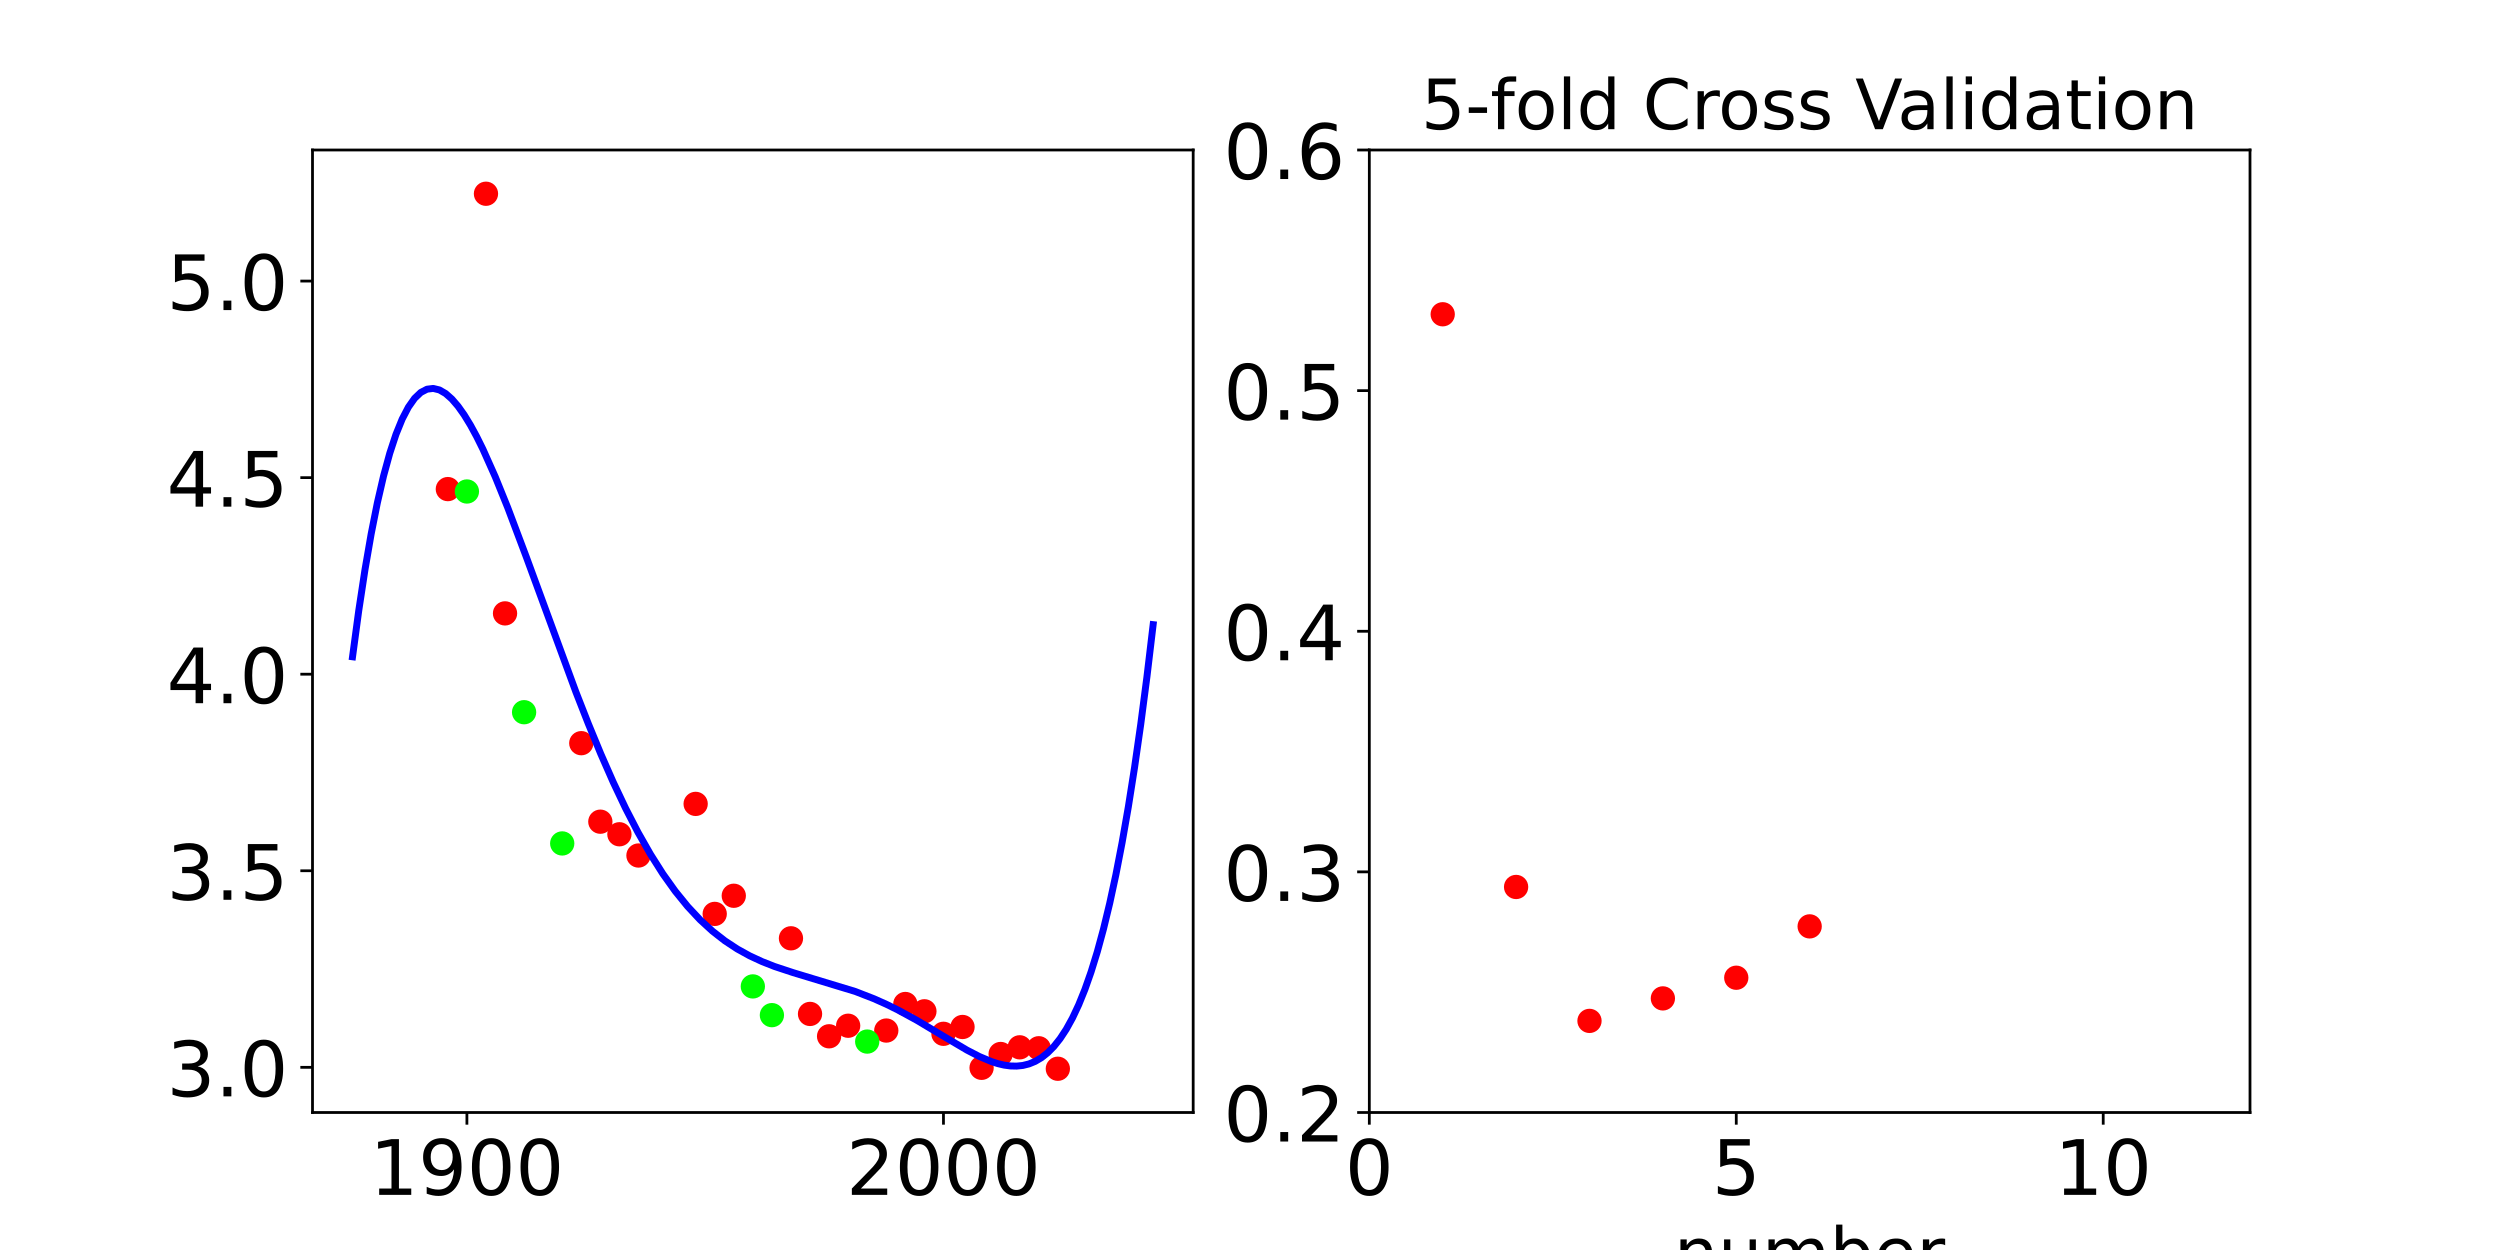
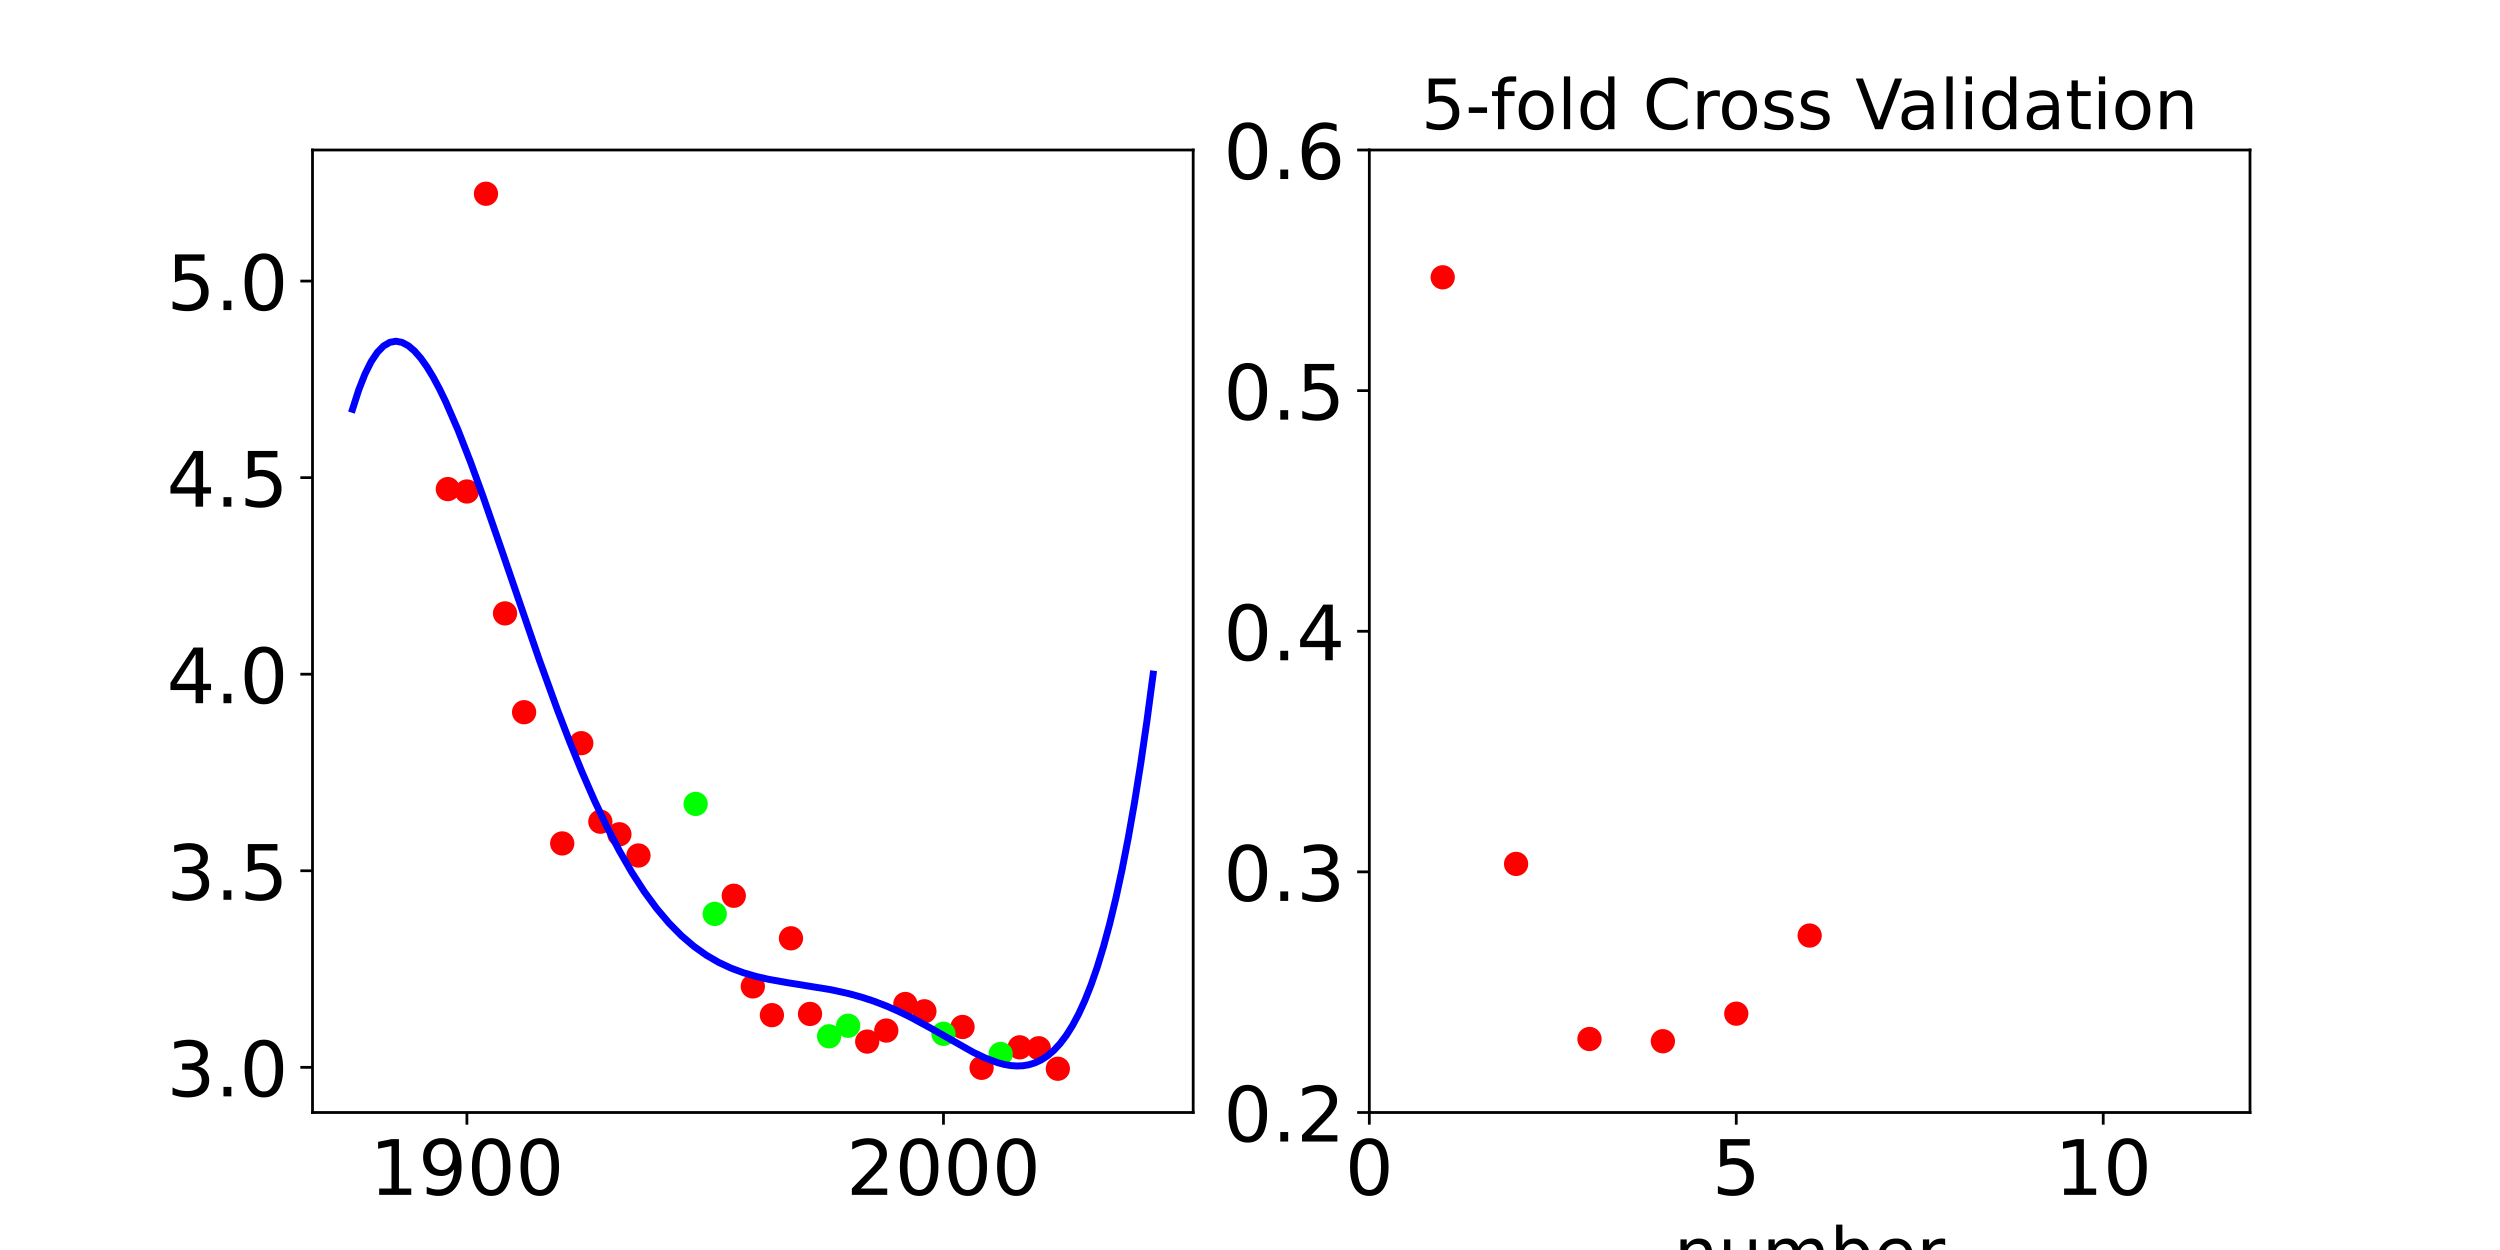
<svg xmlns="http://www.w3.org/2000/svg" xmlns:xlink="http://www.w3.org/1999/xlink" width="720pt" height="360pt" viewBox="0 0 720 360" version="1.1">
  <defs>
    <style type="text/css">*{stroke-linejoin: round; stroke-linecap: butt}</style>
  </defs>
  <g id="figure_1">
    <g id="patch_1">
      <path d="M 0 360  L 720 360  L 720 0  L 0 0  L 0 360  z " style="fill: none" />
    </g>
    <g id="axes_1">
      <g id="patch_2">
        <path d="M 90 320.4  L 343.636 320.4  L 343.636 43.2  L 90 43.2  L 90 320.4  z " style="fill: none" />
      </g>
      <g id="matplotlib.axis_1">
        <g id="xtick_1">
          <g id="line2d_1">
            <defs>
-               <path id="m651ae54510" d="M 0 0  L 0 3.5  " style="stroke: #000000; stroke-width: 0.8" />
+               <path id="mb84e0df1fa" d="M 0 0  L 0 3.5  " style="stroke: #000000; stroke-width: 0.8" />
            </defs>
            <g>
-               <use xlink:href="#m651ae54510" x="134.469" y="320.4" style="stroke: #000000; stroke-width: 0.8" />
+               <use xlink:href="#mb84e0df1fa" x="134.469" y="320.4" style="stroke: #000000; stroke-width: 0.8" />
            </g>
          </g>
          <g id="text_1">
            <g transform="translate(106.4737 344.1166) scale(0.22 -0.22)">
              <defs>
                <path id="DejaVuSans-31" d="M 794 531  L 1825 531  L 1825 4091  L 703 3866  L 703 4441  L 1819 4666  L 2450 4666  L 2450 531  L 3481 531  L 3481 0  L 794 0  L 794 531  z " transform="scale(0.015625)" />
                <path id="DejaVuSans-39" d="M 703 97  L 703 672  Q 941 559 1184 500  Q 1428 441 1663 441  Q 2288 441 2617 861  Q 2947 1281 2994 2138  Q 2813 1869 2534 1725  Q 2256 1581 1919 1581  Q 1219 1581 811 2004  Q 403 2428 403 3163  Q 403 3881 828 4315  Q 1253 4750 1959 4750  Q 2769 4750 3195 4129  Q 3622 3509 3622 2328  Q 3622 1225 3098 567  Q 2575 -91 1691 -91  Q 1453 -91 1209 -44  Q 966 3 703 97  z M 1959 2075  Q 2384 2075 2632 2365  Q 2881 2656 2881 3163  Q 2881 3666 2632 3958  Q 2384 4250 1959 4250  Q 1534 4250 1286 3958  Q 1038 3666 1038 3163  Q 1038 2656 1286 2365  Q 1534 2075 1959 2075  z " transform="scale(0.015625)" />
                <path id="DejaVuSans-30" d="M 2034 4250  Q 1547 4250 1301 3770  Q 1056 3291 1056 2328  Q 1056 1369 1301 889  Q 1547 409 2034 409  Q 2525 409 2770 889  Q 3016 1369 3016 2328  Q 3016 3291 2770 3770  Q 2525 4250 2034 4250  z M 2034 4750  Q 2819 4750 3233 4129  Q 3647 3509 3647 2328  Q 3647 1150 3233 529  Q 2819 -91 2034 -91  Q 1250 -91 836 529  Q 422 1150 422 2328  Q 422 3509 836 4129  Q 1250 4750 2034 4750  z " transform="scale(0.015625)" />
              </defs>
              <use xlink:href="#DejaVuSans-31" />
              <use xlink:href="#DejaVuSans-39" transform="translate(63.62305 0)" />
              <use xlink:href="#DejaVuSans-30" transform="translate(127.2461 0)" />
              <use xlink:href="#DejaVuSans-30" transform="translate(190.8691 0)" />
            </g>
          </g>
        </g>
        <g id="xtick_2">
          <g id="line2d_2">
            <g>
-               <use xlink:href="#m651ae54510" x="271.718" y="320.4" style="stroke: #000000; stroke-width: 0.8" />
+               <use xlink:href="#mb84e0df1fa" x="271.718" y="320.4" style="stroke: #000000; stroke-width: 0.8" />
            </g>
          </g>
          <g id="text_2">
            <g transform="translate(243.7228 344.1166) scale(0.22 -0.22)">
              <defs>
                <path id="DejaVuSans-32" d="M 1228 531  L 3431 531  L 3431 0  L 469 0  L 469 531  Q 828 903 1448 1529  Q 2069 2156 2228 2338  Q 2531 2678 2651 2914  Q 2772 3150 2772 3378  Q 2772 3750 2511 3984  Q 2250 4219 1831 4219  Q 1534 4219 1204 4116  Q 875 4013 500 3803  L 500 4441  Q 881 4594 1212 4672  Q 1544 4750 1819 4750  Q 2544 4750 2975 4387  Q 3406 4025 3406 3419  Q 3406 3131 3298 2873  Q 3191 2616 2906 2266  Q 2828 2175 2409 1742  Q 1991 1309 1228 531  z " transform="scale(0.015625)" />
              </defs>
              <use xlink:href="#DejaVuSans-32" />
              <use xlink:href="#DejaVuSans-30" transform="translate(63.62305 0)" />
              <use xlink:href="#DejaVuSans-30" transform="translate(127.2461 0)" />
              <use xlink:href="#DejaVuSans-30" transform="translate(190.8691 0)" />
            </g>
          </g>
        </g>
      </g>
      <g id="matplotlib.axis_2">
        <g id="ytick_1">
          <g id="line2d_3">
            <defs>
-               <path id="mb16e218f82" d="M 0 0  L -3.5 0  " style="stroke: #000000; stroke-width: 0.8" />
+               <path id="m56931f7b00" d="M 0 0  L -3.5 0  " style="stroke: #000000; stroke-width: 0.8" />
            </defs>
            <g>
-               <use xlink:href="#mb16e218f82" x="90" y="307.393" style="stroke: #000000; stroke-width: 0.8" />
+               <use xlink:href="#m56931f7b00" x="90" y="307.393" style="stroke: #000000; stroke-width: 0.8" />
            </g>
          </g>
          <g id="text_3">
            <g transform="translate(48.01313 315.7513) scale(0.22 -0.22)">
              <defs>
                <path id="DejaVuSans-33" d="M 2597 2516  Q 3050 2419 3304 2112  Q 3559 1806 3559 1356  Q 3559 666 3084 287  Q 2609 -91 1734 -91  Q 1441 -91 1130 -33  Q 819 25 488 141  L 488 750  Q 750 597 1062 519  Q 1375 441 1716 441  Q 2309 441 2620 675  Q 2931 909 2931 1356  Q 2931 1769 2642 2001  Q 2353 2234 1838 2234  L 1294 2234  L 1294 2753  L 1863 2753  Q 2328 2753 2575 2939  Q 2822 3125 2822 3475  Q 2822 3834 2567 4026  Q 2313 4219 1838 4219  Q 1578 4219 1281 4162  Q 984 4106 628 3988  L 628 4550  Q 988 4650 1302 4700  Q 1616 4750 1894 4750  Q 2613 4750 3031 4423  Q 3450 4097 3450 3541  Q 3450 3153 3228 2886  Q 3006 2619 2597 2516  z " transform="scale(0.015625)" />
                <path id="DejaVuSans-2e" d="M 684 794  L 1344 794  L 1344 0  L 684 0  L 684 794  z " transform="scale(0.015625)" />
              </defs>
              <use xlink:href="#DejaVuSans-33" />
              <use xlink:href="#DejaVuSans-2e" transform="translate(63.62305 0)" />
              <use xlink:href="#DejaVuSans-30" transform="translate(95.41016 0)" />
            </g>
          </g>
        </g>
        <g id="ytick_2">
          <g id="line2d_4">
            <g>
-               <use xlink:href="#mb16e218f82" x="90" y="250.781" style="stroke: #000000; stroke-width: 0.8" />
+               <use xlink:href="#m56931f7b00" x="90" y="250.781" style="stroke: #000000; stroke-width: 0.8" />
            </g>
          </g>
          <g id="text_4">
            <g transform="translate(48.01313 259.1393) scale(0.22 -0.22)">
              <defs>
                <path id="DejaVuSans-35" d="M 691 4666  L 3169 4666  L 3169 4134  L 1269 4134  L 1269 2991  Q 1406 3038 1543 3061  Q 1681 3084 1819 3084  Q 2600 3084 3056 2656  Q 3513 2228 3513 1497  Q 3513 744 3044 326  Q 2575 -91 1722 -91  Q 1428 -91 1123 -41  Q 819 9 494 109  L 494 744  Q 775 591 1075 516  Q 1375 441 1709 441  Q 2250 441 2565 725  Q 2881 1009 2881 1497  Q 2881 1984 2565 2268  Q 2250 2553 1709 2553  Q 1456 2553 1204 2497  Q 953 2441 691 2322  L 691 4666  z " transform="scale(0.015625)" />
              </defs>
              <use xlink:href="#DejaVuSans-33" />
              <use xlink:href="#DejaVuSans-2e" transform="translate(63.62305 0)" />
              <use xlink:href="#DejaVuSans-35" transform="translate(95.41016 0)" />
            </g>
          </g>
        </g>
        <g id="ytick_3">
          <g id="line2d_5">
            <g>
-               <use xlink:href="#mb16e218f82" x="90" y="194.169" style="stroke: #000000; stroke-width: 0.8" />
+               <use xlink:href="#m56931f7b00" x="90" y="194.169" style="stroke: #000000; stroke-width: 0.8" />
            </g>
          </g>
          <g id="text_5">
            <g transform="translate(48.01313 202.5274) scale(0.22 -0.22)">
              <defs>
                <path id="DejaVuSans-34" d="M 2419 4116  L 825 1625  L 2419 1625  L 2419 4116  z M 2253 4666  L 3047 4666  L 3047 1625  L 3713 1625  L 3713 1100  L 3047 1100  L 3047 0  L 2419 0  L 2419 1100  L 313 1100  L 313 1709  L 2253 4666  z " transform="scale(0.015625)" />
              </defs>
              <use xlink:href="#DejaVuSans-34" />
              <use xlink:href="#DejaVuSans-2e" transform="translate(63.62305 0)" />
              <use xlink:href="#DejaVuSans-30" transform="translate(95.41016 0)" />
            </g>
          </g>
        </g>
        <g id="ytick_4">
          <g id="line2d_6">
            <g>
-               <use xlink:href="#mb16e218f82" x="90" y="137.557" style="stroke: #000000; stroke-width: 0.8" />
+               <use xlink:href="#m56931f7b00" x="90" y="137.557" style="stroke: #000000; stroke-width: 0.8" />
            </g>
          </g>
          <g id="text_6">
            <g transform="translate(48.01313 145.9154) scale(0.22 -0.22)">
              <use xlink:href="#DejaVuSans-34" />
              <use xlink:href="#DejaVuSans-2e" transform="translate(63.62305 0)" />
              <use xlink:href="#DejaVuSans-35" transform="translate(95.41016 0)" />
            </g>
          </g>
        </g>
        <g id="ytick_5">
          <g id="line2d_7">
            <g>
-               <use xlink:href="#mb16e218f82" x="90" y="80.945" style="stroke: #000000; stroke-width: 0.8" />
+               <use xlink:href="#m56931f7b00" x="90" y="80.945" style="stroke: #000000; stroke-width: 0.8" />
            </g>
          </g>
          <g id="text_7">
            <g transform="translate(48.01313 89.30343) scale(0.22 -0.22)">
              <use xlink:href="#DejaVuSans-35" />
              <use xlink:href="#DejaVuSans-2e" transform="translate(63.62305 0)" />
              <use xlink:href="#DejaVuSans-30" transform="translate(95.41016 0)" />
            </g>
          </g>
        </g>
      </g>
      <g id="line2d_8">
        <defs>
-           <path id="m323b738fd8" d="M 0 3  C 0.796 3 1.559 2.684 2.121 2.121  C 2.684 1.559 3 0.796 3 0  C 3 -0.796 2.684 -1.559 2.121 -2.121  C 1.559 -2.684 0.796 -3 0 -3  C -0.796 -3 -1.559 -2.684 -2.121 -2.121  C -2.684 -1.559 -3 -0.796 -3 0  C -3 0.796 -2.684 1.559 -2.121 2.121  C -1.559 2.684 -0.796 3 0 3  z " style="stroke: #ff0000" />
+           <path id="m177b75de53" d="M 0 3  C 0.796 3 1.559 2.684 2.121 2.121  C 2.684 1.559 3 0.796 3 0  C 3 -0.796 2.684 -1.559 2.121 -2.121  C 1.559 -2.684 0.796 -3 0 -3  C -0.796 -3 -1.559 -2.684 -2.121 -2.121  C -2.684 -1.559 -3 -0.796 -3 0  C -3 0.796 -2.684 1.559 -2.121 2.121  C -1.559 2.684 -0.796 3 0 3  z " style="stroke: #ff0000" />
        </defs>
-         <g clip-path="url(#p70e0cf243d)">
-           <use xlink:href="#m323b738fd8" x="178.388" y="240.269" style="fill: #ff0000; stroke: #ff0000" />
-           <use xlink:href="#m323b738fd8" x="128.979" y="140.859" style="fill: #ff0000; stroke: #ff0000" />
-           <use xlink:href="#m323b738fd8" x="211.328" y="257.979" style="fill: #ff0000; stroke: #ff0000" />
-           <use xlink:href="#m323b738fd8" x="282.698" y="307.532" style="fill: #ff0000; stroke: #ff0000" />
-           <use xlink:href="#m323b738fd8" x="200.348" y="231.521" style="fill: #ff0000; stroke: #ff0000" />
-           <use xlink:href="#m323b738fd8" x="293.678" y="301.628" style="fill: #ff0000; stroke: #ff0000" />
-           <use xlink:href="#m323b738fd8" x="288.188" y="303.551" style="fill: #ff0000; stroke: #ff0000" />
-           <use xlink:href="#m323b738fd8" x="139.959" y="55.8" style="fill: #ff0000; stroke: #ff0000" />
-           <use xlink:href="#m323b738fd8" x="233.288" y="292.013" style="fill: #ff0000; stroke: #ff0000" />
-           <use xlink:href="#m323b738fd8" x="260.738" y="289.151" style="fill: #ff0000; stroke: #ff0000" />
-           <use xlink:href="#m323b738fd8" x="205.838" y="263.203" style="fill: #ff0000; stroke: #ff0000" />
-           <use xlink:href="#m323b738fd8" x="299.168" y="301.897" style="fill: #ff0000; stroke: #ff0000" />
-           <use xlink:href="#m323b738fd8" x="271.718" y="297.737" style="fill: #ff0000; stroke: #ff0000" />
-           <use xlink:href="#m323b738fd8" x="304.658" y="307.8" style="fill: #ff0000; stroke: #ff0000" />
-           <use xlink:href="#m323b738fd8" x="145.449" y="176.656" style="fill: #ff0000; stroke: #ff0000" />
-           <use xlink:href="#m323b738fd8" x="227.798" y="270.233" style="fill: #ff0000; stroke: #ff0000" />
-           <use xlink:href="#m323b738fd8" x="172.898" y="236.647" style="fill: #ff0000; stroke: #ff0000" />
-           <use xlink:href="#m323b738fd8" x="238.778" y="298.453" style="fill: #ff0000; stroke: #ff0000" />
-           <use xlink:href="#m323b738fd8" x="183.878" y="246.387" style="fill: #ff0000; stroke: #ff0000" />
-           <use xlink:href="#m323b738fd8" x="277.208" y="295.77" style="fill: #ff0000; stroke: #ff0000" />
-           <use xlink:href="#m323b738fd8" x="266.228" y="291.253" style="fill: #ff0000; stroke: #ff0000" />
-           <use xlink:href="#m323b738fd8" x="244.268" y="295.412" style="fill: #ff0000; stroke: #ff0000" />
-           <use xlink:href="#m323b738fd8" x="255.248" y="296.798" style="fill: #ff0000; stroke: #ff0000" />
-           <use xlink:href="#m323b738fd8" x="167.409" y="214.035" style="fill: #ff0000; stroke: #ff0000" />
+         <g clip-path="url(#p5c4743a0d6)">
+           <use xlink:href="#m177b75de53" x="299.168" y="301.897" style="fill: #ff0000; stroke: #ff0000" />
+           <use xlink:href="#m177b75de53" x="249.758" y="299.974" style="fill: #ff0000; stroke: #ff0000" />
+           <use xlink:href="#m177b75de53" x="183.878" y="246.387" style="fill: #ff0000; stroke: #ff0000" />
+           <use xlink:href="#m177b75de53" x="178.388" y="240.269" style="fill: #ff0000; stroke: #ff0000" />
+           <use xlink:href="#m177b75de53" x="145.449" y="176.656" style="fill: #ff0000; stroke: #ff0000" />
+           <use xlink:href="#m177b75de53" x="167.409" y="214.035" style="fill: #ff0000; stroke: #ff0000" />
+           <use xlink:href="#m177b75de53" x="293.678" y="301.628" style="fill: #ff0000; stroke: #ff0000" />
+           <use xlink:href="#m177b75de53" x="304.658" y="307.8" style="fill: #ff0000; stroke: #ff0000" />
+           <use xlink:href="#m177b75de53" x="150.939" y="205.116" style="fill: #ff0000; stroke: #ff0000" />
+           <use xlink:href="#m177b75de53" x="211.328" y="257.979" style="fill: #ff0000; stroke: #ff0000" />
+           <use xlink:href="#m177b75de53" x="260.738" y="289.151" style="fill: #ff0000; stroke: #ff0000" />
+           <use xlink:href="#m177b75de53" x="255.248" y="296.798" style="fill: #ff0000; stroke: #ff0000" />
+           <use xlink:href="#m177b75de53" x="222.308" y="292.362" style="fill: #ff0000; stroke: #ff0000" />
+           <use xlink:href="#m177b75de53" x="233.288" y="292.013" style="fill: #ff0000; stroke: #ff0000" />
+           <use xlink:href="#m177b75de53" x="139.959" y="55.8" style="fill: #ff0000; stroke: #ff0000" />
+           <use xlink:href="#m177b75de53" x="134.469" y="141.551" style="fill: #ff0000; stroke: #ff0000" />
+           <use xlink:href="#m177b75de53" x="266.228" y="291.253" style="fill: #ff0000; stroke: #ff0000" />
+           <use xlink:href="#m177b75de53" x="161.919" y="242.911" style="fill: #ff0000; stroke: #ff0000" />
+           <use xlink:href="#m177b75de53" x="216.818" y="284.088" style="fill: #ff0000; stroke: #ff0000" />
+           <use xlink:href="#m177b75de53" x="277.208" y="295.77" style="fill: #ff0000; stroke: #ff0000" />
+           <use xlink:href="#m177b75de53" x="227.798" y="270.233" style="fill: #ff0000; stroke: #ff0000" />
+           <use xlink:href="#m177b75de53" x="172.898" y="236.647" style="fill: #ff0000; stroke: #ff0000" />
+           <use xlink:href="#m177b75de53" x="128.979" y="140.859" style="fill: #ff0000; stroke: #ff0000" />
+           <use xlink:href="#m177b75de53" x="282.698" y="307.532" style="fill: #ff0000; stroke: #ff0000" />
        </g>
      </g>
      <g id="line2d_9">
        <defs>
-           <path id="m2a72f85906" d="M 0 3  C 0.796 3 1.559 2.684 2.121 2.121  C 2.684 1.559 3 0.796 3 0  C 3 -0.796 2.684 -1.559 2.121 -2.121  C 1.559 -2.684 0.796 -3 0 -3  C -0.796 -3 -1.559 -2.684 -2.121 -2.121  C -2.684 -1.559 -3 -0.796 -3 0  C -3 0.796 -2.684 1.559 -2.121 2.121  C -1.559 2.684 -0.796 3 0 3  z " style="stroke: #00ff00" />
+           <path id="md12024bbdb" d="M 0 3  C 0.796 3 1.559 2.684 2.121 2.121  C 2.684 1.559 3 0.796 3 0  C 3 -0.796 2.684 -1.559 2.121 -2.121  C 1.559 -2.684 0.796 -3 0 -3  C -0.796 -3 -1.559 -2.684 -2.121 -2.121  C -2.684 -1.559 -3 -0.796 -3 0  C -3 0.796 -2.684 1.559 -2.121 2.121  C -1.559 2.684 -0.796 3 0 3  z " style="stroke: #00ff00" />
        </defs>
-         <g clip-path="url(#p70e0cf243d)">
-           <use xlink:href="#m2a72f85906" x="216.818" y="284.088" style="fill: #00ff00; stroke: #00ff00" />
-           <use xlink:href="#m2a72f85906" x="249.758" y="299.974" style="fill: #00ff00; stroke: #00ff00" />
-           <use xlink:href="#m2a72f85906" x="134.469" y="141.551" style="fill: #00ff00; stroke: #00ff00" />
-           <use xlink:href="#m2a72f85906" x="161.919" y="242.911" style="fill: #00ff00; stroke: #00ff00" />
-           <use xlink:href="#m2a72f85906" x="150.939" y="205.116" style="fill: #00ff00; stroke: #00ff00" />
-           <use xlink:href="#m2a72f85906" x="222.308" y="292.362" style="fill: #00ff00; stroke: #00ff00" />
+         <g clip-path="url(#p5c4743a0d6)">
+           <use xlink:href="#md12024bbdb" x="271.718" y="297.737" style="fill: #00ff00; stroke: #00ff00" />
+           <use xlink:href="#md12024bbdb" x="238.778" y="298.453" style="fill: #00ff00; stroke: #00ff00" />
+           <use xlink:href="#md12024bbdb" x="288.188" y="303.551" style="fill: #00ff00; stroke: #00ff00" />
+           <use xlink:href="#md12024bbdb" x="205.838" y="263.203" style="fill: #00ff00; stroke: #00ff00" />
+           <use xlink:href="#md12024bbdb" x="200.348" y="231.521" style="fill: #00ff00; stroke: #00ff00" />
+           <use xlink:href="#md12024bbdb" x="244.268" y="295.412" style="fill: #00ff00; stroke: #00ff00" />
        </g>
      </g>
      <g id="line2d_10">
-         <path d="M 101.529 189.156  L 103.316 175.885  L 105.104 164.127  L 106.891 153.794  L 108.679 144.805  L 110.466 137.076  L 112.254 130.532  L 114.041 125.096  L 115.828 120.695  L 117.616 117.26  L 119.403 114.723  L 121.191 113.019  L 122.978 112.087  L 124.766 111.867  L 126.553 112.301  L 128.34 113.334  L 130.128 114.914  L 131.915 116.99  L 133.703 119.515  L 135.49 122.443  L 137.278 125.73  L 139.065 129.335  L 142.64 137.342  L 146.215 146.175  L 151.577 160.41  L 165.876 199.34  L 169.451 208.463  L 173.026 217.125  L 176.601 225.255  L 180.176 232.8  L 183.751 239.726  L 187.326 246.013  L 190.9 251.658  L 194.475 256.67  L 198.05 261.071  L 201.625 264.892  L 205.2 268.173  L 208.775 270.962  L 212.35 273.314  L 215.924 275.288  L 219.499 276.945  L 223.074 278.35  L 228.436 280.124  L 246.311 285.541  L 251.673 287.625  L 255.248 289.22  L 258.823 290.986  L 264.185 293.925  L 271.335 298.206  L 278.485 302.428  L 282.059 304.275  L 285.634 305.77  L 287.422 306.337  L 289.209 306.754  L 290.997 306.996  L 292.784 307.038  L 294.571 306.852  L 296.359 306.408  L 298.146 305.674  L 299.934 304.618  L 301.721 303.205  L 303.509 301.396  L 305.296 299.153  L 307.083 296.434  L 308.871 293.196  L 310.658 289.393  L 312.446 284.977  L 314.233 279.898  L 316.021 274.103  L 317.808 267.538  L 319.595 260.146  L 321.383 251.866  L 323.17 242.637  L 324.958 232.394  L 326.745 221.07  L 328.533 208.594  L 330.32 194.895  L 332.107 179.897  L 332.107 179.897  " clip-path="url(#p70e0cf243d)" style="fill: none; stroke: #0000ff; stroke-width: 2; stroke-linecap: square" />
+         <path d="M 101.529 117.875  L 103.316 112.286  L 105.104 107.734  L 106.891 104.152  L 108.679 101.475  L 110.466 99.642  L 112.254 98.593  L 114.041 98.27  L 115.828 98.618  L 117.616 99.583  L 119.403 101.116  L 121.191 103.167  L 122.978 105.689  L 124.766 108.637  L 126.553 111.969  L 128.34 115.644  L 131.915 123.866  L 135.49 133.016  L 139.065 142.831  L 144.427 158.297  L 155.152 189.566  L 160.514 204.372  L 164.089 213.683  L 167.664 222.456  L 171.239 230.634  L 174.814 238.173  L 178.388 245.05  L 181.963 251.251  L 185.538 256.778  L 189.113 261.643  L 192.688 265.871  L 196.263 269.493  L 199.838 272.55  L 203.412 275.09  L 206.987 277.166  L 210.562 278.836  L 214.137 280.16  L 217.712 281.202  L 221.287 282.026  L 226.649 282.99  L 239.161 285.008  L 244.523 286.185  L 248.098 287.17  L 251.673 288.342  L 255.248 289.712  L 258.823 291.282  L 262.398 293.036  L 267.76 295.95  L 280.272 303.052  L 283.847 304.754  L 287.422 306.08  L 289.209 306.553  L 290.997 306.869  L 292.784 307.005  L 294.571 306.936  L 296.359 306.634  L 298.146 306.071  L 299.934 305.215  L 301.721 304.036  L 303.509 302.499  L 305.296 300.568  L 307.083 298.206  L 308.871 295.373  L 310.658 292.028  L 312.446 288.129  L 314.233 283.628  L 316.021 278.48  L 317.808 272.635  L 319.595 266.041  L 321.383 258.645  L 323.17 250.391  L 324.958 241.221  L 326.745 231.076  L 328.533 219.891  L 330.32 207.603  L 332.107 194.144  L 332.107 194.144  " clip-path="url(#p5c4743a0d6)" style="fill: none; stroke: #0000ff; stroke-width: 2; stroke-linecap: square" />
      </g>
      <g id="patch_3">
        <path d="M 90 320.4  L 90 43.2  " style="fill: none; stroke: #000000; stroke-width: 0.8; stroke-linejoin: miter; stroke-linecap: square" />
      </g>
      <g id="patch_4">
        <path d="M 343.636 320.4  L 343.636 43.2  " style="fill: none; stroke: #000000; stroke-width: 0.8; stroke-linejoin: miter; stroke-linecap: square" />
      </g>
      <g id="patch_5">
        <path d="M 90 320.4  L 343.636 320.4  " style="fill: none; stroke: #000000; stroke-width: 0.8; stroke-linejoin: miter; stroke-linecap: square" />
      </g>
      <g id="patch_6">
        <path d="M 90 43.2  L 343.636 43.2  " style="fill: none; stroke: #000000; stroke-width: 0.8; stroke-linejoin: miter; stroke-linecap: square" />
      </g>
    </g>
    <g id="axes_2">
      <g id="patch_7">
        <path d="M 394.364 320.4  L 648 320.4  L 648 43.2  L 394.364 43.2  L 394.364 320.4  z " style="fill: none" />
      </g>
      <g id="matplotlib.axis_3">
        <g id="xtick_3">
          <g id="line2d_11">
            <g>
-               <use xlink:href="#m651ae54510" x="394.364" y="320.4" style="stroke: #000000; stroke-width: 0.8" />
+               <use xlink:href="#mb84e0df1fa" x="394.364" y="320.4" style="stroke: #000000; stroke-width: 0.8" />
            </g>
          </g>
          <g id="text_8">
            <g transform="translate(387.3649 344.1166) scale(0.22 -0.22)">
              <use xlink:href="#DejaVuSans-30" />
            </g>
          </g>
        </g>
        <g id="xtick_4">
          <g id="line2d_12">
            <g>
-               <use xlink:href="#m651ae54510" x="500.045" y="320.4" style="stroke: #000000; stroke-width: 0.8" />
+               <use xlink:href="#mb84e0df1fa" x="500.045" y="320.4" style="stroke: #000000; stroke-width: 0.8" />
            </g>
          </g>
          <g id="text_9">
            <g transform="translate(493.0467 344.1166) scale(0.22 -0.22)">
              <use xlink:href="#DejaVuSans-35" />
            </g>
          </g>
        </g>
        <g id="xtick_5">
          <g id="line2d_13">
            <g>
-               <use xlink:href="#m651ae54510" x="605.727" y="320.4" style="stroke: #000000; stroke-width: 0.8" />
+               <use xlink:href="#mb84e0df1fa" x="605.727" y="320.4" style="stroke: #000000; stroke-width: 0.8" />
            </g>
          </g>
          <g id="text_10">
            <g transform="translate(591.7298 344.1166) scale(0.22 -0.22)">
              <use xlink:href="#DejaVuSans-31" />
              <use xlink:href="#DejaVuSans-30" transform="translate(63.62305 0)" />
            </g>
          </g>
        </g>
        <g id="text_11">
          <g transform="translate(482.1537 367.8888) scale(0.2 -0.2)">
            <defs>
              <path id="DejaVuSans-6e" d="M 3513 2113  L 3513 0  L 2938 0  L 2938 2094  Q 2938 2591 2744 2837  Q 2550 3084 2163 3084  Q 1697 3084 1428 2787  Q 1159 2491 1159 1978  L 1159 0  L 581 0  L 581 3500  L 1159 3500  L 1159 2956  Q 1366 3272 1645 3428  Q 1925 3584 2291 3584  Q 2894 3584 3203 3211  Q 3513 2838 3513 2113  z " transform="scale(0.015625)" />
              <path id="DejaVuSans-75" d="M 544 1381  L 544 3500  L 1119 3500  L 1119 1403  Q 1119 906 1312 657  Q 1506 409 1894 409  Q 2359 409 2629 706  Q 2900 1003 2900 1516  L 2900 3500  L 3475 3500  L 3475 0  L 2900 0  L 2900 538  Q 2691 219 2414 64  Q 2138 -91 1772 -91  Q 1169 -91 856 284  Q 544 659 544 1381  z M 1991 3584  L 1991 3584  z " transform="scale(0.015625)" />
              <path id="DejaVuSans-6d" d="M 3328 2828  Q 3544 3216 3844 3400  Q 4144 3584 4550 3584  Q 5097 3584 5394 3201  Q 5691 2819 5691 2113  L 5691 0  L 5113 0  L 5113 2094  Q 5113 2597 4934 2840  Q 4756 3084 4391 3084  Q 3944 3084 3684 2787  Q 3425 2491 3425 1978  L 3425 0  L 2847 0  L 2847 2094  Q 2847 2600 2669 2842  Q 2491 3084 2119 3084  Q 1678 3084 1418 2786  Q 1159 2488 1159 1978  L 1159 0  L 581 0  L 581 3500  L 1159 3500  L 1159 2956  Q 1356 3278 1631 3431  Q 1906 3584 2284 3584  Q 2666 3584 2933 3390  Q 3200 3197 3328 2828  z " transform="scale(0.015625)" />
              <path id="DejaVuSans-62" d="M 3116 1747  Q 3116 2381 2855 2742  Q 2594 3103 2138 3103  Q 1681 3103 1420 2742  Q 1159 2381 1159 1747  Q 1159 1113 1420 752  Q 1681 391 2138 391  Q 2594 391 2855 752  Q 3116 1113 3116 1747  z M 1159 2969  Q 1341 3281 1617 3432  Q 1894 3584 2278 3584  Q 2916 3584 3314 3078  Q 3713 2572 3713 1747  Q 3713 922 3314 415  Q 2916 -91 2278 -91  Q 1894 -91 1617 61  Q 1341 213 1159 525  L 1159 0  L 581 0  L 581 4863  L 1159 4863  L 1159 2969  z " transform="scale(0.015625)" />
              <path id="DejaVuSans-65" d="M 3597 1894  L 3597 1613  L 953 1613  Q 991 1019 1311 708  Q 1631 397 2203 397  Q 2534 397 2845 478  Q 3156 559 3463 722  L 3463 178  Q 3153 47 2828 -22  Q 2503 -91 2169 -91  Q 1331 -91 842 396  Q 353 884 353 1716  Q 353 2575 817 3079  Q 1281 3584 2069 3584  Q 2775 3584 3186 3129  Q 3597 2675 3597 1894  z M 3022 2063  Q 3016 2534 2758 2815  Q 2500 3097 2075 3097  Q 1594 3097 1305 2825  Q 1016 2553 972 2059  L 3022 2063  z " transform="scale(0.015625)" />
              <path id="DejaVuSans-72" d="M 2631 2963  Q 2534 3019 2420 3045  Q 2306 3072 2169 3072  Q 1681 3072 1420 2755  Q 1159 2438 1159 1844  L 1159 0  L 581 0  L 581 3500  L 1159 3500  L 1159 2956  Q 1341 3275 1631 3429  Q 1922 3584 2338 3584  Q 2397 3584 2469 3576  Q 2541 3569 2628 3553  L 2631 2963  z " transform="scale(0.015625)" />
            </defs>
            <use xlink:href="#DejaVuSans-6e" />
            <use xlink:href="#DejaVuSans-75" transform="translate(63.37891 0)" />
            <use xlink:href="#DejaVuSans-6d" transform="translate(126.7578 0)" />
            <use xlink:href="#DejaVuSans-62" transform="translate(224.1699 0)" />
            <use xlink:href="#DejaVuSans-65" transform="translate(287.6465 0)" />
            <use xlink:href="#DejaVuSans-72" transform="translate(349.1699 0)" />
          </g>
        </g>
      </g>
      <g id="matplotlib.axis_4">
        <g id="ytick_6">
          <g id="line2d_14">
            <g>
-               <use xlink:href="#mb16e218f82" x="394.364" y="320.4" style="stroke: #000000; stroke-width: 0.8" />
+               <use xlink:href="#m56931f7b00" x="394.364" y="320.4" style="stroke: #000000; stroke-width: 0.8" />
            </g>
          </g>
          <g id="text_12">
            <g transform="translate(352.3768 328.7583) scale(0.22 -0.22)">
              <use xlink:href="#DejaVuSans-30" />
              <use xlink:href="#DejaVuSans-2e" transform="translate(63.62305 0)" />
              <use xlink:href="#DejaVuSans-32" transform="translate(95.41016 0)" />
            </g>
          </g>
        </g>
        <g id="ytick_7">
          <g id="line2d_15">
            <g>
-               <use xlink:href="#mb16e218f82" x="394.364" y="251.1" style="stroke: #000000; stroke-width: 0.8" />
+               <use xlink:href="#m56931f7b00" x="394.364" y="251.1" style="stroke: #000000; stroke-width: 0.8" />
            </g>
          </g>
          <g id="text_13">
            <g transform="translate(352.3768 259.4583) scale(0.22 -0.22)">
              <use xlink:href="#DejaVuSans-30" />
              <use xlink:href="#DejaVuSans-2e" transform="translate(63.62305 0)" />
              <use xlink:href="#DejaVuSans-33" transform="translate(95.41016 0)" />
            </g>
          </g>
        </g>
        <g id="ytick_8">
          <g id="line2d_16">
            <g>
-               <use xlink:href="#mb16e218f82" x="394.364" y="181.8" style="stroke: #000000; stroke-width: 0.8" />
+               <use xlink:href="#m56931f7b00" x="394.364" y="181.8" style="stroke: #000000; stroke-width: 0.8" />
            </g>
          </g>
          <g id="text_14">
            <g transform="translate(352.3768 190.1583) scale(0.22 -0.22)">
              <use xlink:href="#DejaVuSans-30" />
              <use xlink:href="#DejaVuSans-2e" transform="translate(63.62305 0)" />
              <use xlink:href="#DejaVuSans-34" transform="translate(95.41016 0)" />
            </g>
          </g>
        </g>
        <g id="ytick_9">
          <g id="line2d_17">
            <g>
-               <use xlink:href="#mb16e218f82" x="394.364" y="112.5" style="stroke: #000000; stroke-width: 0.8" />
+               <use xlink:href="#m56931f7b00" x="394.364" y="112.5" style="stroke: #000000; stroke-width: 0.8" />
            </g>
          </g>
          <g id="text_15">
            <g transform="translate(352.3768 120.8583) scale(0.22 -0.22)">
              <use xlink:href="#DejaVuSans-30" />
              <use xlink:href="#DejaVuSans-2e" transform="translate(63.62305 0)" />
              <use xlink:href="#DejaVuSans-35" transform="translate(95.41016 0)" />
            </g>
          </g>
        </g>
        <g id="ytick_10">
          <g id="line2d_18">
            <g>
-               <use xlink:href="#mb16e218f82" x="394.364" y="43.2" style="stroke: #000000; stroke-width: 0.8" />
+               <use xlink:href="#m56931f7b00" x="394.364" y="43.2" style="stroke: #000000; stroke-width: 0.8" />
            </g>
          </g>
          <g id="text_16">
            <g transform="translate(352.3768 51.55828) scale(0.22 -0.22)">
              <defs>
                <path id="DejaVuSans-36" d="M 2113 2584  Q 1688 2584 1439 2293  Q 1191 2003 1191 1497  Q 1191 994 1439 701  Q 1688 409 2113 409  Q 2538 409 2786 701  Q 3034 994 3034 1497  Q 3034 2003 2786 2293  Q 2538 2584 2113 2584  z M 3366 4563  L 3366 3988  Q 3128 4100 2886 4159  Q 2644 4219 2406 4219  Q 1781 4219 1451 3797  Q 1122 3375 1075 2522  Q 1259 2794 1537 2939  Q 1816 3084 2150 3084  Q 2853 3084 3261 2657  Q 3669 2231 3669 1497  Q 3669 778 3244 343  Q 2819 -91 2113 -91  Q 1303 -91 875 529  Q 447 1150 447 2328  Q 447 3434 972 4092  Q 1497 4750 2381 4750  Q 2619 4750 2861 4703  Q 3103 4656 3366 4563  z " transform="scale(0.015625)" />
              </defs>
              <use xlink:href="#DejaVuSans-30" />
              <use xlink:href="#DejaVuSans-2e" transform="translate(63.62305 0)" />
              <use xlink:href="#DejaVuSans-36" transform="translate(95.41016 0)" />
            </g>
          </g>
        </g>
      </g>
      <g id="line2d_19">
-         <g clip-path="url(#p079e009843)" />
+         <g clip-path="url(#p84f75cdc43)" />
      </g>
      <g id="line2d_20">
-         <g clip-path="url(#p079e009843)" />
+         <g clip-path="url(#p84f75cdc43)" />
      </g>
      <g id="line2d_21">
-         <g clip-path="url(#p079e009843)" />
+         <g clip-path="url(#p84f75cdc43)" />
      </g>
      <g id="line2d_22">
-         <g clip-path="url(#p079e009843)" />
+         <g clip-path="url(#p84f75cdc43)" />
      </g>
      <g id="line2d_23">
-         <g clip-path="url(#p079e009843)" />
+         <g clip-path="url(#p84f75cdc43)" />
      </g>
      <g id="line2d_24">
-         <g clip-path="url(#p079e009843)">
-           <use xlink:href="#m323b738fd8" x="415.5" y="90.509" style="fill: #ff0000; stroke: #ff0000" />
+         <g clip-path="url(#p84f75cdc43)">
+           <use xlink:href="#m177b75de53" x="415.5" y="79.866" style="fill: #ff0000; stroke: #ff0000" />
        </g>
      </g>
      <g id="line2d_25">
-         <g clip-path="url(#p079e009843)" />
+         <g clip-path="url(#p84f75cdc43)" />
      </g>
      <g id="line2d_26">
-         <g clip-path="url(#p079e009843)" />
+         <g clip-path="url(#p84f75cdc43)" />
      </g>
      <g id="line2d_27">
-         <g clip-path="url(#p079e009843)" />
+         <g clip-path="url(#p84f75cdc43)" />
      </g>
      <g id="line2d_28">
-         <g clip-path="url(#p079e009843)" />
+         <g clip-path="url(#p84f75cdc43)" />
      </g>
      <g id="line2d_29">
-         <g clip-path="url(#p079e009843)" />
+         <g clip-path="url(#p84f75cdc43)" />
      </g>
      <g id="line2d_30">
-         <g clip-path="url(#p079e009843)">
-           <use xlink:href="#m323b738fd8" x="436.636" y="255.447" style="fill: #ff0000; stroke: #ff0000" />
+         <g clip-path="url(#p84f75cdc43)">
+           <use xlink:href="#m177b75de53" x="436.636" y="248.808" style="fill: #ff0000; stroke: #ff0000" />
        </g>
      </g>
      <g id="line2d_31">
-         <g clip-path="url(#p079e009843)" />
+         <g clip-path="url(#p84f75cdc43)" />
      </g>
      <g id="line2d_32">
-         <g clip-path="url(#p079e009843)" />
+         <g clip-path="url(#p84f75cdc43)" />
      </g>
      <g id="line2d_33">
-         <g clip-path="url(#p079e009843)" />
+         <g clip-path="url(#p84f75cdc43)" />
      </g>
      <g id="line2d_34">
-         <g clip-path="url(#p079e009843)" />
+         <g clip-path="url(#p84f75cdc43)" />
      </g>
      <g id="line2d_35">
-         <g clip-path="url(#p079e009843)" />
+         <g clip-path="url(#p84f75cdc43)" />
      </g>
      <g id="line2d_36">
-         <g clip-path="url(#p079e009843)">
-           <use xlink:href="#m323b738fd8" x="457.773" y="294.018" style="fill: #ff0000; stroke: #ff0000" />
+         <g clip-path="url(#p84f75cdc43)">
+           <use xlink:href="#m177b75de53" x="457.773" y="299.236" style="fill: #ff0000; stroke: #ff0000" />
        </g>
      </g>
      <g id="line2d_37">
-         <g clip-path="url(#p079e009843)" />
+         <g clip-path="url(#p84f75cdc43)" />
      </g>
      <g id="line2d_38">
-         <g clip-path="url(#p079e009843)" />
+         <g clip-path="url(#p84f75cdc43)" />
      </g>
      <g id="line2d_39">
-         <g clip-path="url(#p079e009843)" />
+         <g clip-path="url(#p84f75cdc43)" />
      </g>
      <g id="line2d_40">
-         <g clip-path="url(#p079e009843)" />
+         <g clip-path="url(#p84f75cdc43)" />
      </g>
      <g id="line2d_41">
-         <g clip-path="url(#p079e009843)" />
+         <g clip-path="url(#p84f75cdc43)" />
      </g>
      <g id="line2d_42">
-         <g clip-path="url(#p079e009843)">
-           <use xlink:href="#m323b738fd8" x="478.909" y="287.538" style="fill: #ff0000; stroke: #ff0000" />
+         <g clip-path="url(#p84f75cdc43)">
+           <use xlink:href="#m177b75de53" x="478.909" y="299.874" style="fill: #ff0000; stroke: #ff0000" />
        </g>
      </g>
      <g id="line2d_43">
-         <g clip-path="url(#p079e009843)" />
+         <g clip-path="url(#p84f75cdc43)" />
      </g>
      <g id="line2d_44">
-         <g clip-path="url(#p079e009843)" />
+         <g clip-path="url(#p84f75cdc43)" />
      </g>
      <g id="line2d_45">
-         <g clip-path="url(#p079e009843)" />
+         <g clip-path="url(#p84f75cdc43)" />
      </g>
      <g id="line2d_46">
-         <g clip-path="url(#p079e009843)" />
+         <g clip-path="url(#p84f75cdc43)" />
      </g>
      <g id="line2d_47">
-         <g clip-path="url(#p079e009843)" />
+         <g clip-path="url(#p84f75cdc43)" />
      </g>
      <g id="line2d_48">
-         <g clip-path="url(#p079e009843)">
-           <use xlink:href="#m323b738fd8" x="500.045" y="281.587" style="fill: #ff0000; stroke: #ff0000" />
+         <g clip-path="url(#p84f75cdc43)">
+           <use xlink:href="#m177b75de53" x="500.045" y="291.938" style="fill: #ff0000; stroke: #ff0000" />
        </g>
      </g>
      <g id="line2d_49">
-         <g clip-path="url(#p079e009843)" />
+         <g clip-path="url(#p84f75cdc43)" />
      </g>
      <g id="line2d_50">
-         <g clip-path="url(#p079e009843)" />
+         <g clip-path="url(#p84f75cdc43)" />
      </g>
      <g id="line2d_51">
-         <g clip-path="url(#p079e009843)" />
+         <g clip-path="url(#p84f75cdc43)" />
      </g>
      <g id="line2d_52">
-         <g clip-path="url(#p079e009843)" />
+         <g clip-path="url(#p84f75cdc43)" />
      </g>
      <g id="line2d_53">
-         <g clip-path="url(#p079e009843)" />
+         <g clip-path="url(#p84f75cdc43)" />
      </g>
      <g id="line2d_54">
-         <g clip-path="url(#p079e009843)">
-           <use xlink:href="#m323b738fd8" x="521.182" y="266.797" style="fill: #ff0000; stroke: #ff0000" />
+         <g clip-path="url(#p84f75cdc43)">
+           <use xlink:href="#m177b75de53" x="521.182" y="269.439" style="fill: #ff0000; stroke: #ff0000" />
        </g>
      </g>
      <g id="patch_8">
        <path d="M 394.364 320.4  L 394.364 43.2  " style="fill: none; stroke: #000000; stroke-width: 0.8; stroke-linejoin: miter; stroke-linecap: square" />
      </g>
      <g id="patch_9">
        <path d="M 648 320.4  L 648 43.2  " style="fill: none; stroke: #000000; stroke-width: 0.8; stroke-linejoin: miter; stroke-linecap: square" />
      </g>
      <g id="patch_10">
        <path d="M 394.364 320.4  L 648 320.4  " style="fill: none; stroke: #000000; stroke-width: 0.8; stroke-linejoin: miter; stroke-linecap: square" />
      </g>
      <g id="patch_11">
        <path d="M 394.364 43.2  L 648 43.2  " style="fill: none; stroke: #000000; stroke-width: 0.8; stroke-linejoin: miter; stroke-linecap: square" />
      </g>
      <g id="text_17">
        <g transform="translate(409.3021 37.2) scale(0.2 -0.2)">
          <defs>
            <path id="DejaVuSans-2d" d="M 313 2009  L 1997 2009  L 1997 1497  L 313 1497  L 313 2009  z " transform="scale(0.015625)" />
            <path id="DejaVuSans-66" d="M 2375 4863  L 2375 4384  L 1825 4384  Q 1516 4384 1395 4259  Q 1275 4134 1275 3809  L 1275 3500  L 2222 3500  L 2222 3053  L 1275 3053  L 1275 0  L 697 0  L 697 3053  L 147 3053  L 147 3500  L 697 3500  L 697 3744  Q 697 4328 969 4595  Q 1241 4863 1831 4863  L 2375 4863  z " transform="scale(0.015625)" />
            <path id="DejaVuSans-6f" d="M 1959 3097  Q 1497 3097 1228 2736  Q 959 2375 959 1747  Q 959 1119 1226 758  Q 1494 397 1959 397  Q 2419 397 2687 759  Q 2956 1122 2956 1747  Q 2956 2369 2687 2733  Q 2419 3097 1959 3097  z M 1959 3584  Q 2709 3584 3137 3096  Q 3566 2609 3566 1747  Q 3566 888 3137 398  Q 2709 -91 1959 -91  Q 1206 -91 779 398  Q 353 888 353 1747  Q 353 2609 779 3096  Q 1206 3584 1959 3584  z " transform="scale(0.015625)" />
            <path id="DejaVuSans-6c" d="M 603 4863  L 1178 4863  L 1178 0  L 603 0  L 603 4863  z " transform="scale(0.015625)" />
            <path id="DejaVuSans-64" d="M 2906 2969  L 2906 4863  L 3481 4863  L 3481 0  L 2906 0  L 2906 525  Q 2725 213 2448 61  Q 2172 -91 1784 -91  Q 1150 -91 751 415  Q 353 922 353 1747  Q 353 2572 751 3078  Q 1150 3584 1784 3584  Q 2172 3584 2448 3432  Q 2725 3281 2906 2969  z M 947 1747  Q 947 1113 1208 752  Q 1469 391 1925 391  Q 2381 391 2643 752  Q 2906 1113 2906 1747  Q 2906 2381 2643 2742  Q 2381 3103 1925 3103  Q 1469 3103 1208 2742  Q 947 2381 947 1747  z " transform="scale(0.015625)" />
            <path id="DejaVuSans-20" transform="scale(0.015625)" />
            <path id="DejaVuSans-43" d="M 4122 4306  L 4122 3641  Q 3803 3938 3442 4084  Q 3081 4231 2675 4231  Q 1875 4231 1450 3742  Q 1025 3253 1025 2328  Q 1025 1406 1450 917  Q 1875 428 2675 428  Q 3081 428 3442 575  Q 3803 722 4122 1019  L 4122 359  Q 3791 134 3420 21  Q 3050 -91 2638 -91  Q 1578 -91 968 557  Q 359 1206 359 2328  Q 359 3453 968 4101  Q 1578 4750 2638 4750  Q 3056 4750 3426 4639  Q 3797 4528 4122 4306  z " transform="scale(0.015625)" />
            <path id="DejaVuSans-73" d="M 2834 3397  L 2834 2853  Q 2591 2978 2328 3040  Q 2066 3103 1784 3103  Q 1356 3103 1142 2972  Q 928 2841 928 2578  Q 928 2378 1081 2264  Q 1234 2150 1697 2047  L 1894 2003  Q 2506 1872 2764 1633  Q 3022 1394 3022 966  Q 3022 478 2636 193  Q 2250 -91 1575 -91  Q 1294 -91 989 -36  Q 684 19 347 128  L 347 722  Q 666 556 975 473  Q 1284 391 1588 391  Q 1994 391 2212 530  Q 2431 669 2431 922  Q 2431 1156 2273 1281  Q 2116 1406 1581 1522  L 1381 1569  Q 847 1681 609 1914  Q 372 2147 372 2553  Q 372 3047 722 3315  Q 1072 3584 1716 3584  Q 2034 3584 2315 3537  Q 2597 3491 2834 3397  z " transform="scale(0.015625)" />
            <path id="DejaVuSans-56" d="M 1831 0  L 50 4666  L 709 4666  L 2188 738  L 3669 4666  L 4325 4666  L 2547 0  L 1831 0  z " transform="scale(0.015625)" />
            <path id="DejaVuSans-61" d="M 2194 1759  Q 1497 1759 1228 1600  Q 959 1441 959 1056  Q 959 750 1161 570  Q 1363 391 1709 391  Q 2188 391 2477 730  Q 2766 1069 2766 1631  L 2766 1759  L 2194 1759  z M 3341 1997  L 3341 0  L 2766 0  L 2766 531  Q 2569 213 2275 61  Q 1981 -91 1556 -91  Q 1019 -91 701 211  Q 384 513 384 1019  Q 384 1609 779 1909  Q 1175 2209 1959 2209  L 2766 2209  L 2766 2266  Q 2766 2663 2505 2880  Q 2244 3097 1772 3097  Q 1472 3097 1187 3025  Q 903 2953 641 2809  L 641 3341  Q 956 3463 1253 3523  Q 1550 3584 1831 3584  Q 2591 3584 2966 3190  Q 3341 2797 3341 1997  z " transform="scale(0.015625)" />
            <path id="DejaVuSans-69" d="M 603 3500  L 1178 3500  L 1178 0  L 603 0  L 603 3500  z M 603 4863  L 1178 4863  L 1178 4134  L 603 4134  L 603 4863  z " transform="scale(0.015625)" />
            <path id="DejaVuSans-74" d="M 1172 4494  L 1172 3500  L 2356 3500  L 2356 3053  L 1172 3053  L 1172 1153  Q 1172 725 1289 603  Q 1406 481 1766 481  L 2356 481  L 2356 0  L 1766 0  Q 1100 0 847 248  Q 594 497 594 1153  L 594 3053  L 172 3053  L 172 3500  L 594 3500  L 594 4494  L 1172 4494  z " transform="scale(0.015625)" />
          </defs>
          <use xlink:href="#DejaVuSans-35" />
          <use xlink:href="#DejaVuSans-2d" transform="translate(63.62305 0)" />
          <use xlink:href="#DejaVuSans-66" transform="translate(99.70703 0)" />
          <use xlink:href="#DejaVuSans-6f" transform="translate(134.9121 0)" />
          <use xlink:href="#DejaVuSans-6c" transform="translate(196.0938 0)" />
          <use xlink:href="#DejaVuSans-64" transform="translate(223.877 0)" />
          <use xlink:href="#DejaVuSans-20" transform="translate(287.3535 0)" />
          <use xlink:href="#DejaVuSans-43" transform="translate(319.1406 0)" />
          <use xlink:href="#DejaVuSans-72" transform="translate(388.9648 0)" />
          <use xlink:href="#DejaVuSans-6f" transform="translate(427.8281 0)" />
          <use xlink:href="#DejaVuSans-73" transform="translate(489.0098 0)" />
          <use xlink:href="#DejaVuSans-73" transform="translate(541.1094 0)" />
          <use xlink:href="#DejaVuSans-20" transform="translate(593.209 0)" />
          <use xlink:href="#DejaVuSans-56" transform="translate(624.9961 0)" />
          <use xlink:href="#DejaVuSans-61" transform="translate(685.6543 0)" />
          <use xlink:href="#DejaVuSans-6c" transform="translate(746.9336 0)" />
          <use xlink:href="#DejaVuSans-69" transform="translate(774.7168 0)" />
          <use xlink:href="#DejaVuSans-64" transform="translate(802.5 0)" />
          <use xlink:href="#DejaVuSans-61" transform="translate(865.9766 0)" />
          <use xlink:href="#DejaVuSans-74" transform="translate(927.2559 0)" />
          <use xlink:href="#DejaVuSans-69" transform="translate(966.4648 0)" />
          <use xlink:href="#DejaVuSans-6f" transform="translate(994.248 0)" />
          <use xlink:href="#DejaVuSans-6e" transform="translate(1055.43 0)" />
        </g>
      </g>
    </g>
  </g>
  <defs>
-     <clipPath id="p70e0cf243d">
+     <clipPath id="p5c4743a0d6">
      <rect x="90" y="43.2" width="253.636" height="277.2" />
    </clipPath>
-     <clipPath id="p079e009843">
+     <clipPath id="p84f75cdc43">
      <rect x="394.364" y="43.2" width="253.636" height="277.2" />
    </clipPath>
  </defs>
</svg>
